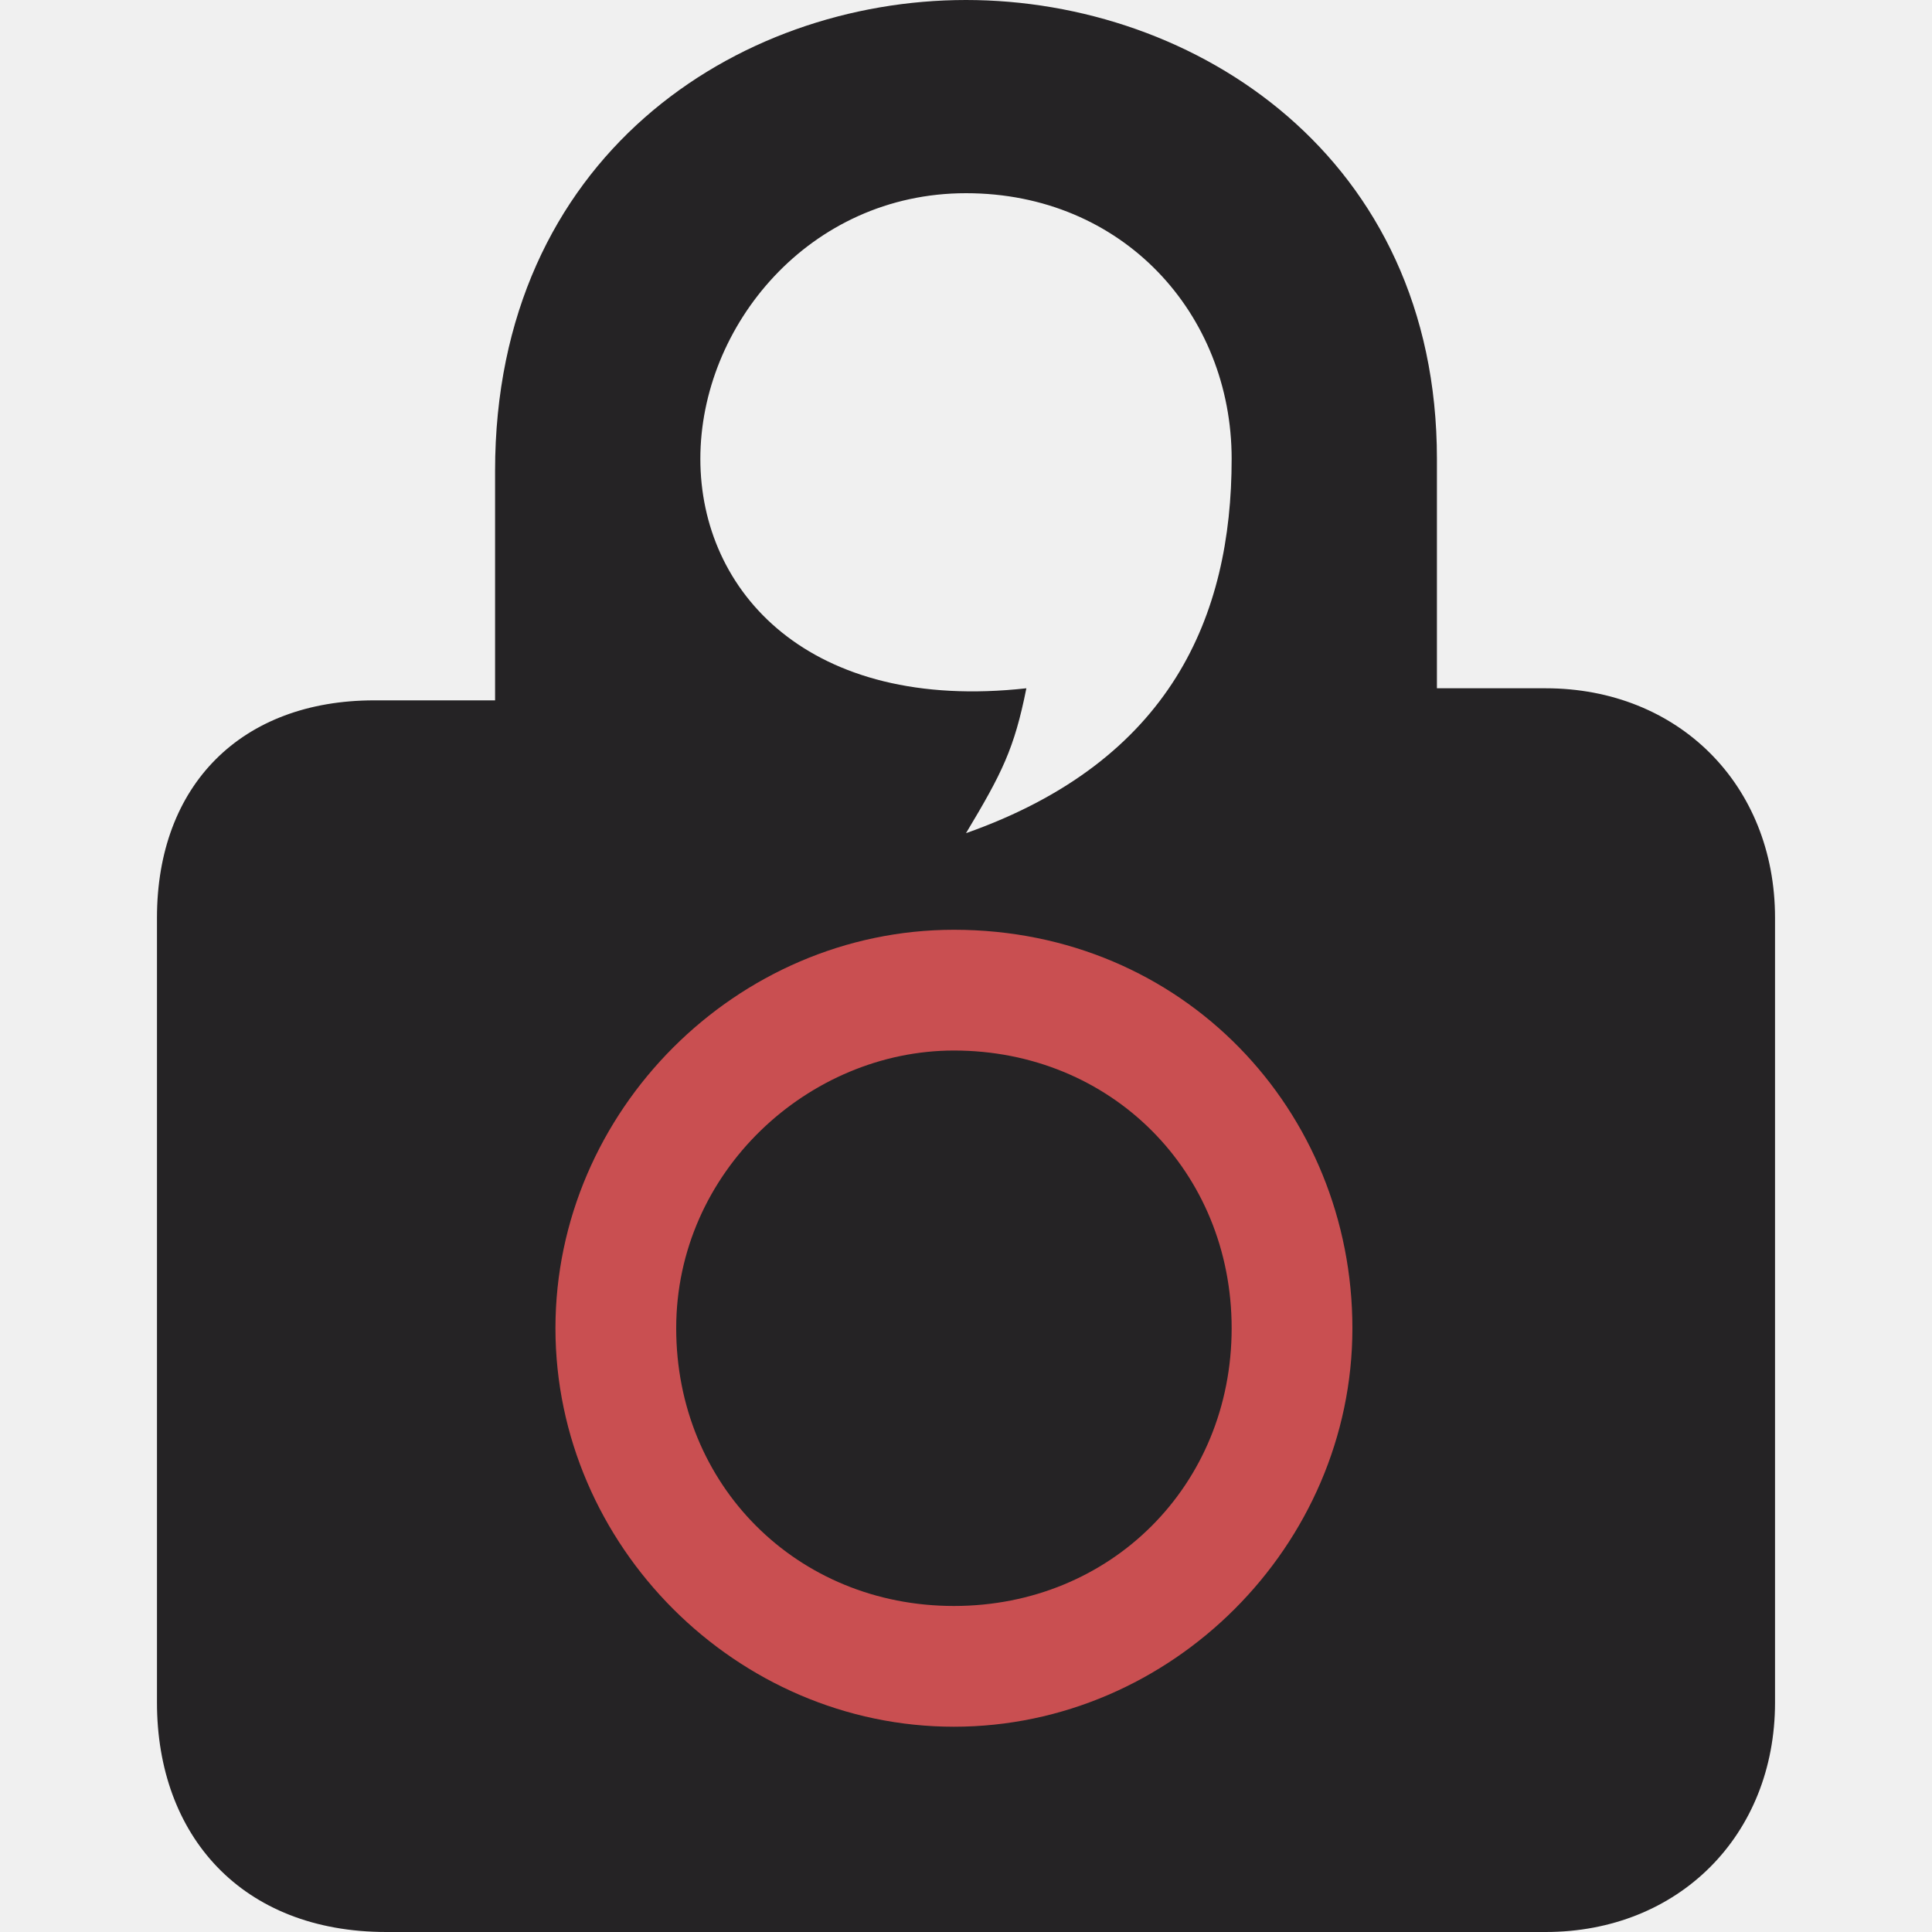
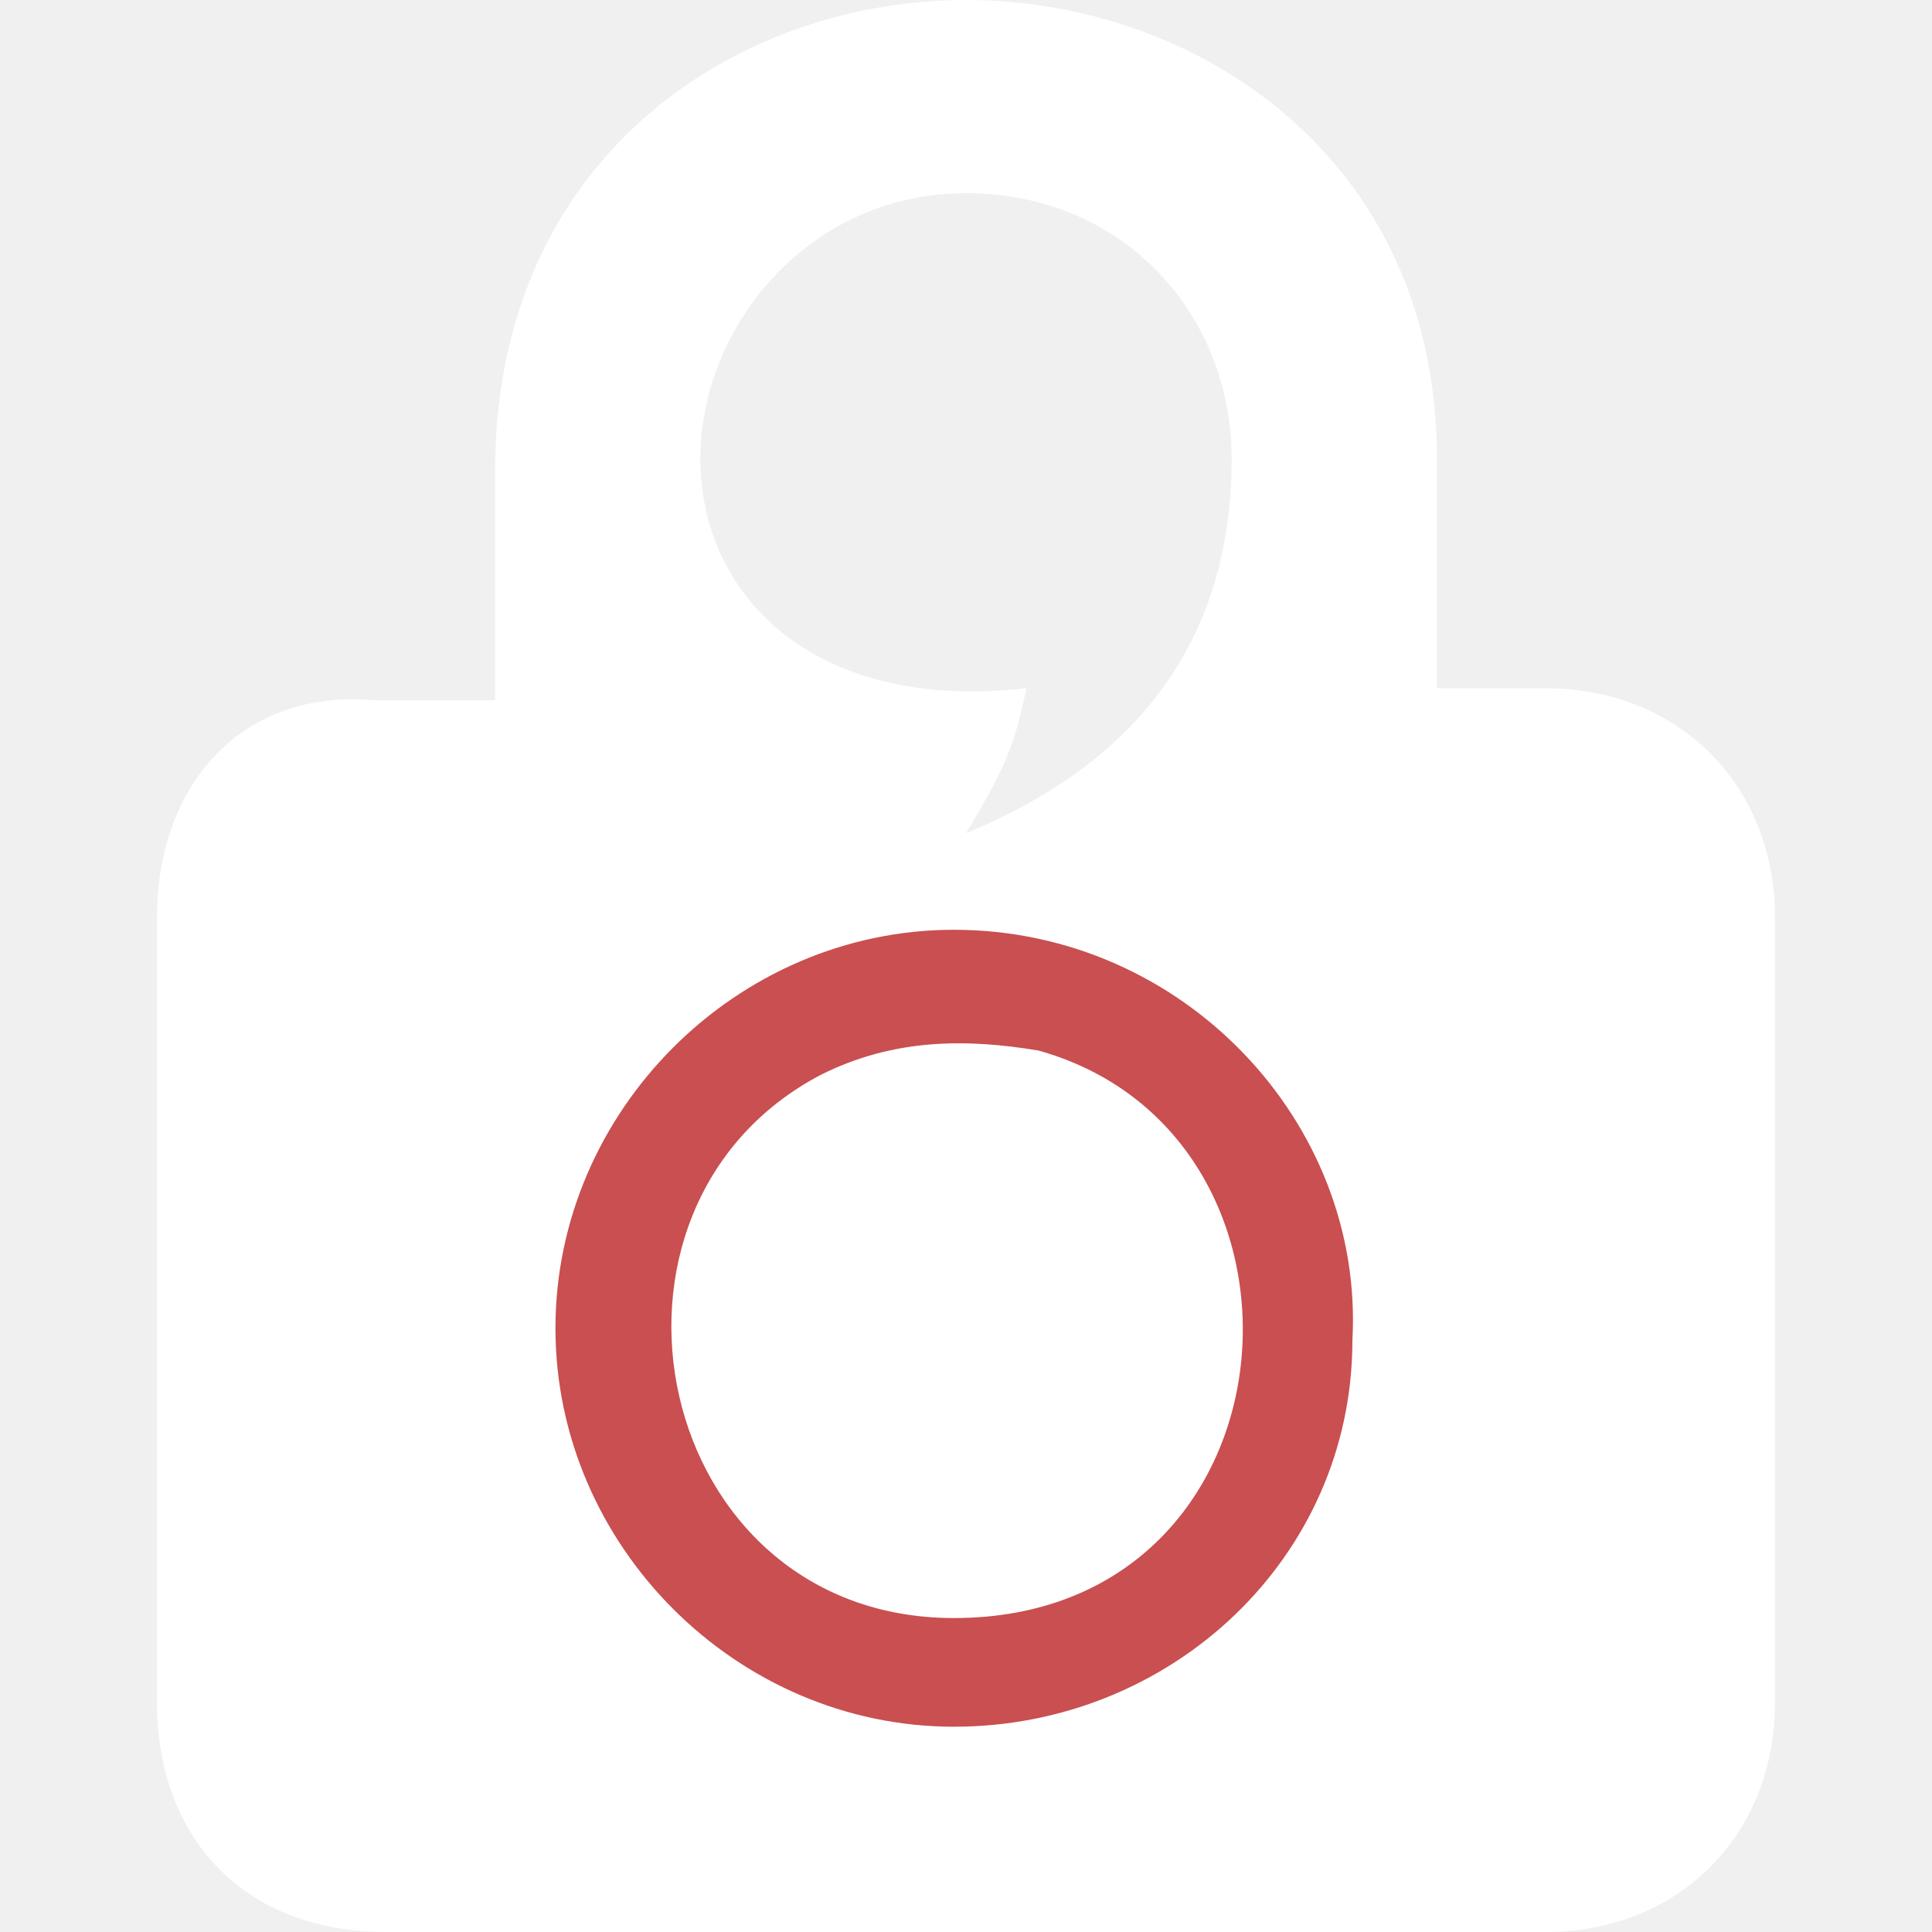
<svg xmlns="http://www.w3.org/2000/svg" version="1.1" id="Layer_1" x="0px" y="0px" viewBox="0 0 16 16" enable-background="new 0 0 16 16" xml:space="preserve">
-   <path fill="#252325" d="M8,0C6.1,0,4.1,1.3,4.1,3.9v1.9h-1C2,5.8,1.3,6.5,1.3,7.6v6.5c0,1.1,0.7,1.9,1.9,1.9l9.6,0  c1.1,0,1.9-0.8,1.9-1.9V7.6c0-1.1-0.8-1.9-1.9-1.9h-0.9l0-1.9C11.9,1.3,9.9,0,8,0z M8,1.6c1.3,0,2.2,1,2.2,2.2  c0,1.3-0.5,2.5-2.2,3.1c0.3-0.5,0.4-0.7,0.5-1.2C6.7,5.9,5.8,4.9,5.8,3.8S6.7,1.6,8,1.6z" />
  <g>
-     <path fill="#C94F51" d="M7.9,8.7c1.3,0,2.3,1,2.3,2.3s-1,2.3-2.3,2.3c-1.3,0-2.3-1-2.3-2.3S6.7,8.7,7.9,8.7 M7.9,7.7   c-1.8,0-3.3,1.5-3.3,3.3s1.5,3.3,3.3,3.3c1.8,0,3.3-1.5,3.3-3.3S9.8,7.7,7.9,7.7z" />
+     <path fill="#FFFFFF" d="M8,0C6.1,0,4.1,1.3,4.1,3.9v1.9h-1C2,5.7,1.3,6.5,1.3,7.6v6.5c0,1.1,0.7,1.9,1.9,1.9l9.6,0   c1.1,0,1.9-0.8,1.9-1.9V7.6c0-1.1-0.8-1.9-1.9-1.9h-0.9l0-1.9C11.9,1.3,9.9,0,8,0z M8,1.6c1.3,0,2.2,1,2.2,2.2   C10.2,5,9.7,6.2,8,6.9c0.3-0.5,0.4-0.7,0.5-1.2C6.7,5.9,5.8,4.9,5.8,3.8S6.7,1.6,8,1.6z" />
+     <g>
+       <path fill="#C94F50" d="M7.9,7.7c-1.8,0-3.3,1.5-3.3,3.3c0,1.8,1.5,3.3,3.3,3.3c1.8,0,3.3-1.4,3.3-3.2C11.3,9.3,9.8,7.7,7.9,7.7z     M7.9,13.4c-2.5,0-3.2-3.4-1.1-4.5C7.4,8.6,8,8.6,8.6,8.7C11.1,9.4,10.8,13.4,7.9,13.4z" />
+     </g>
  </g>
</svg>
